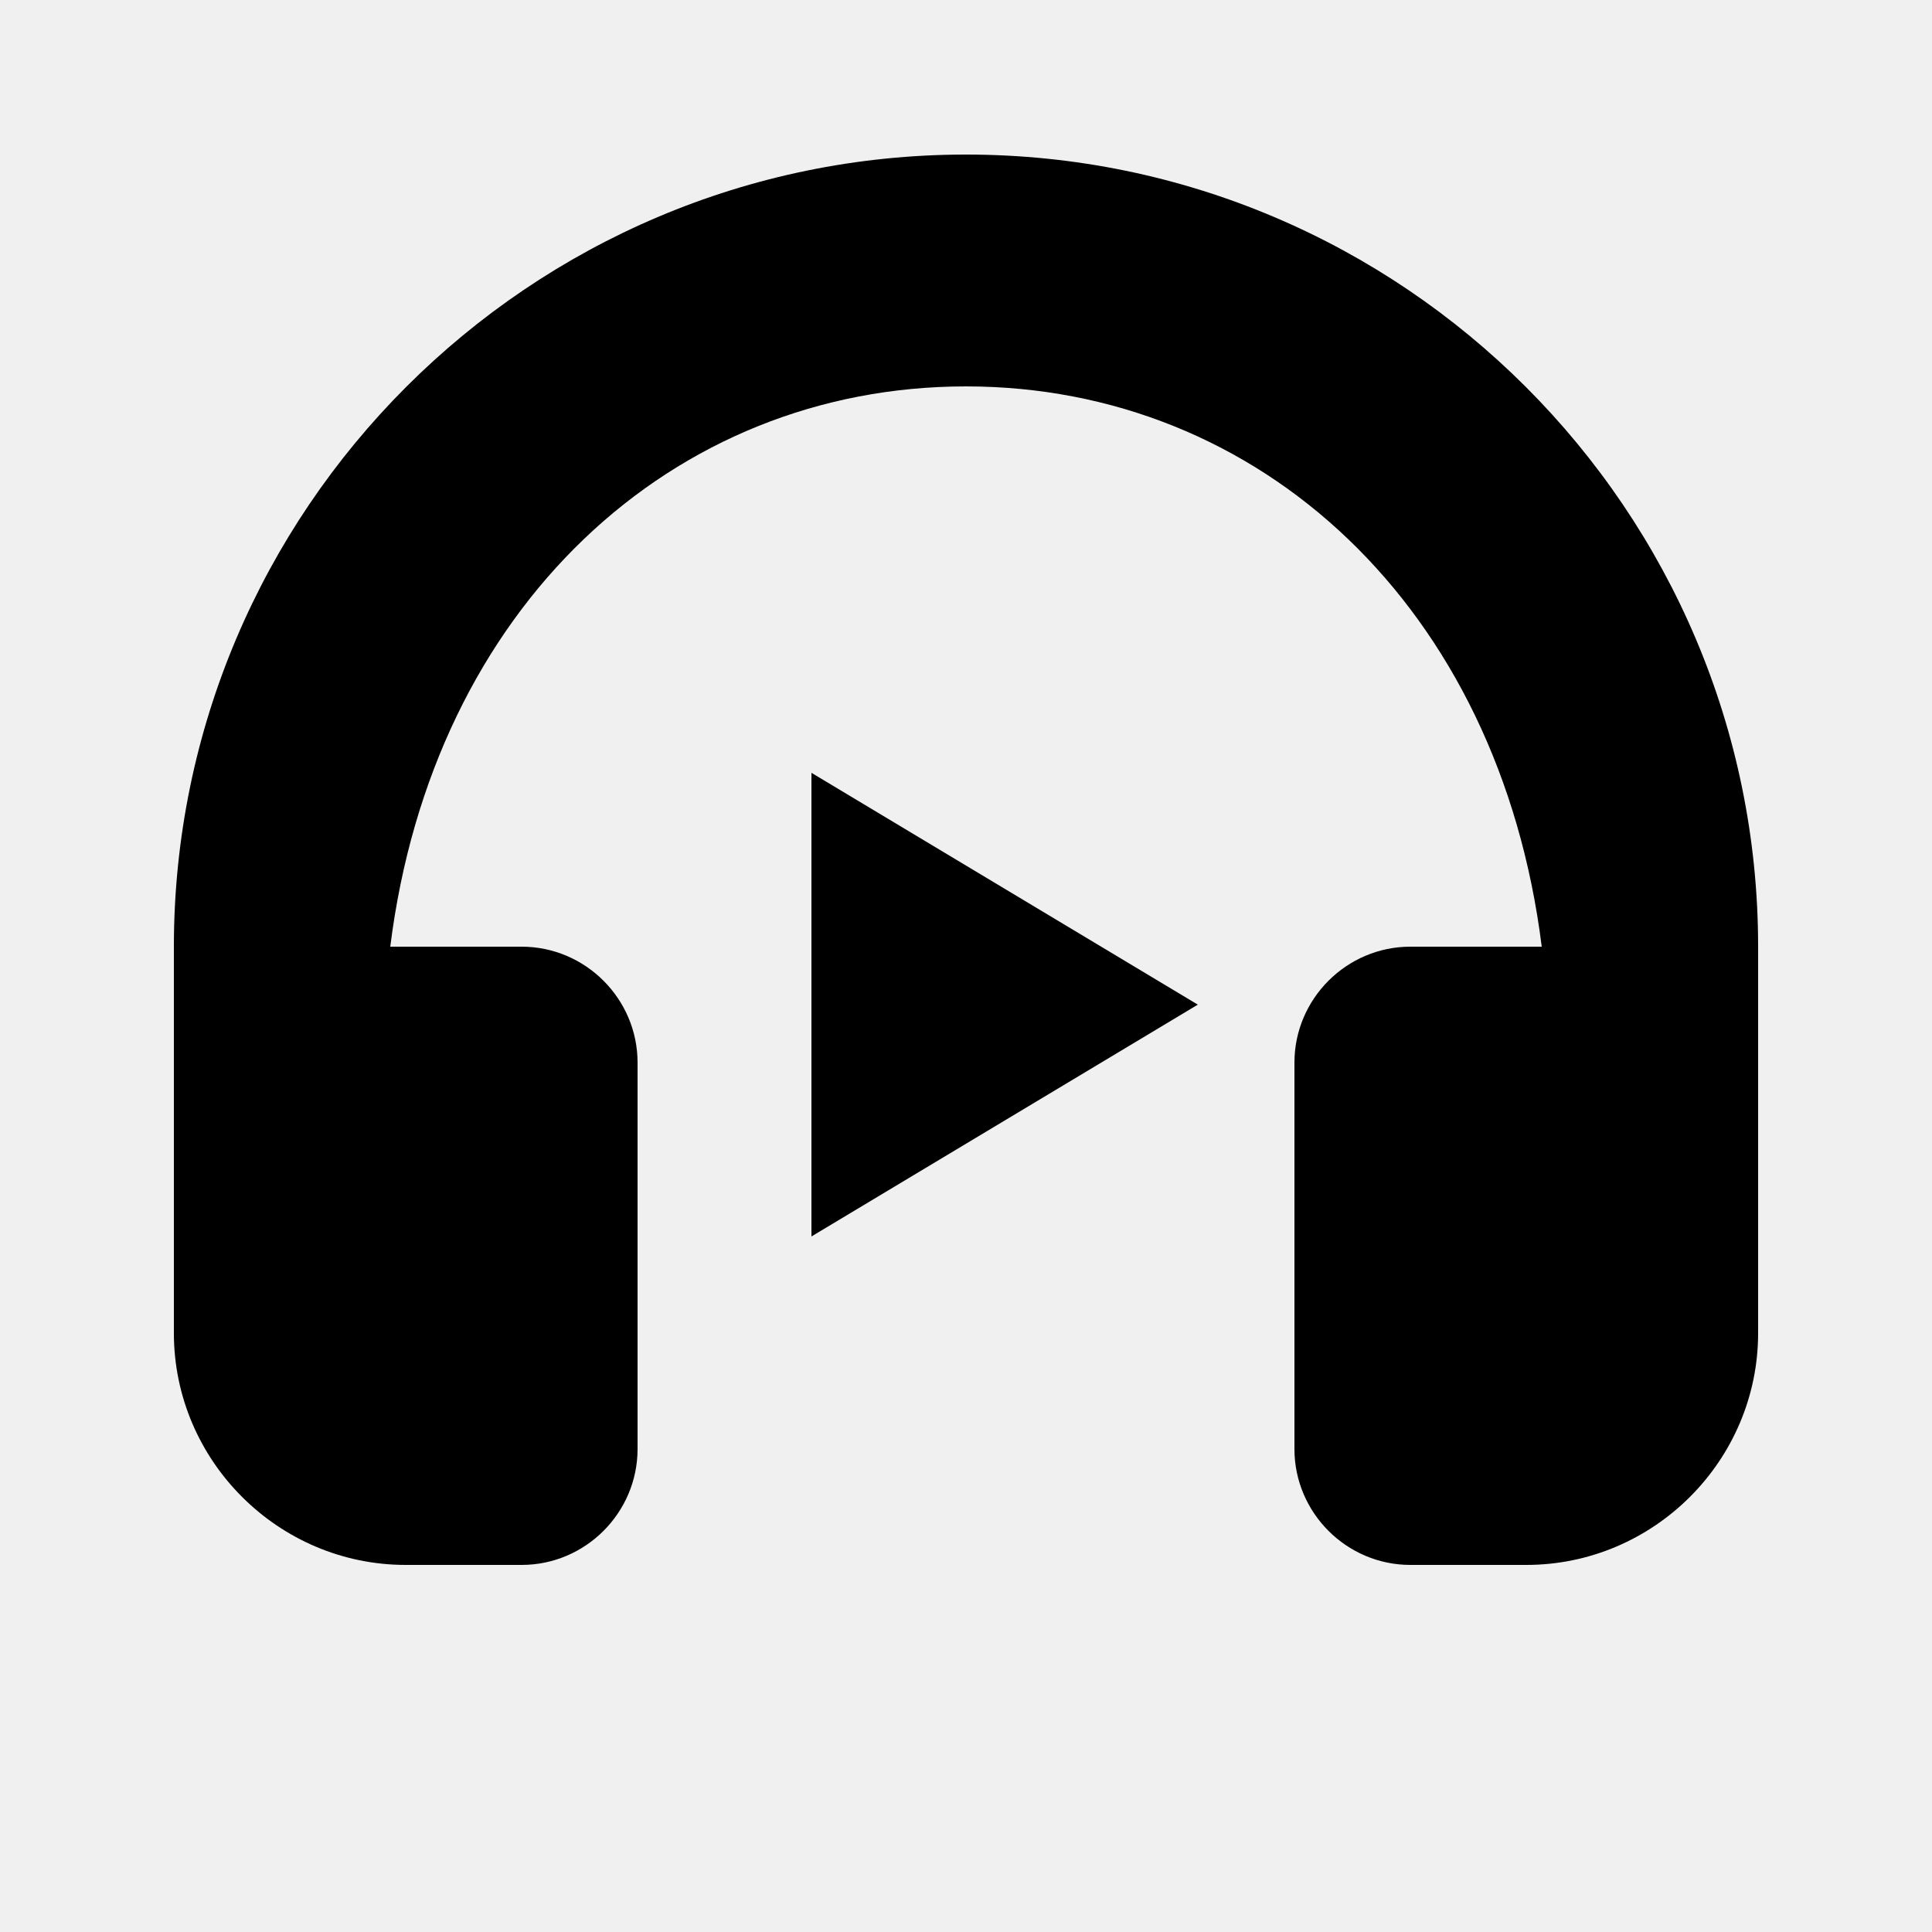
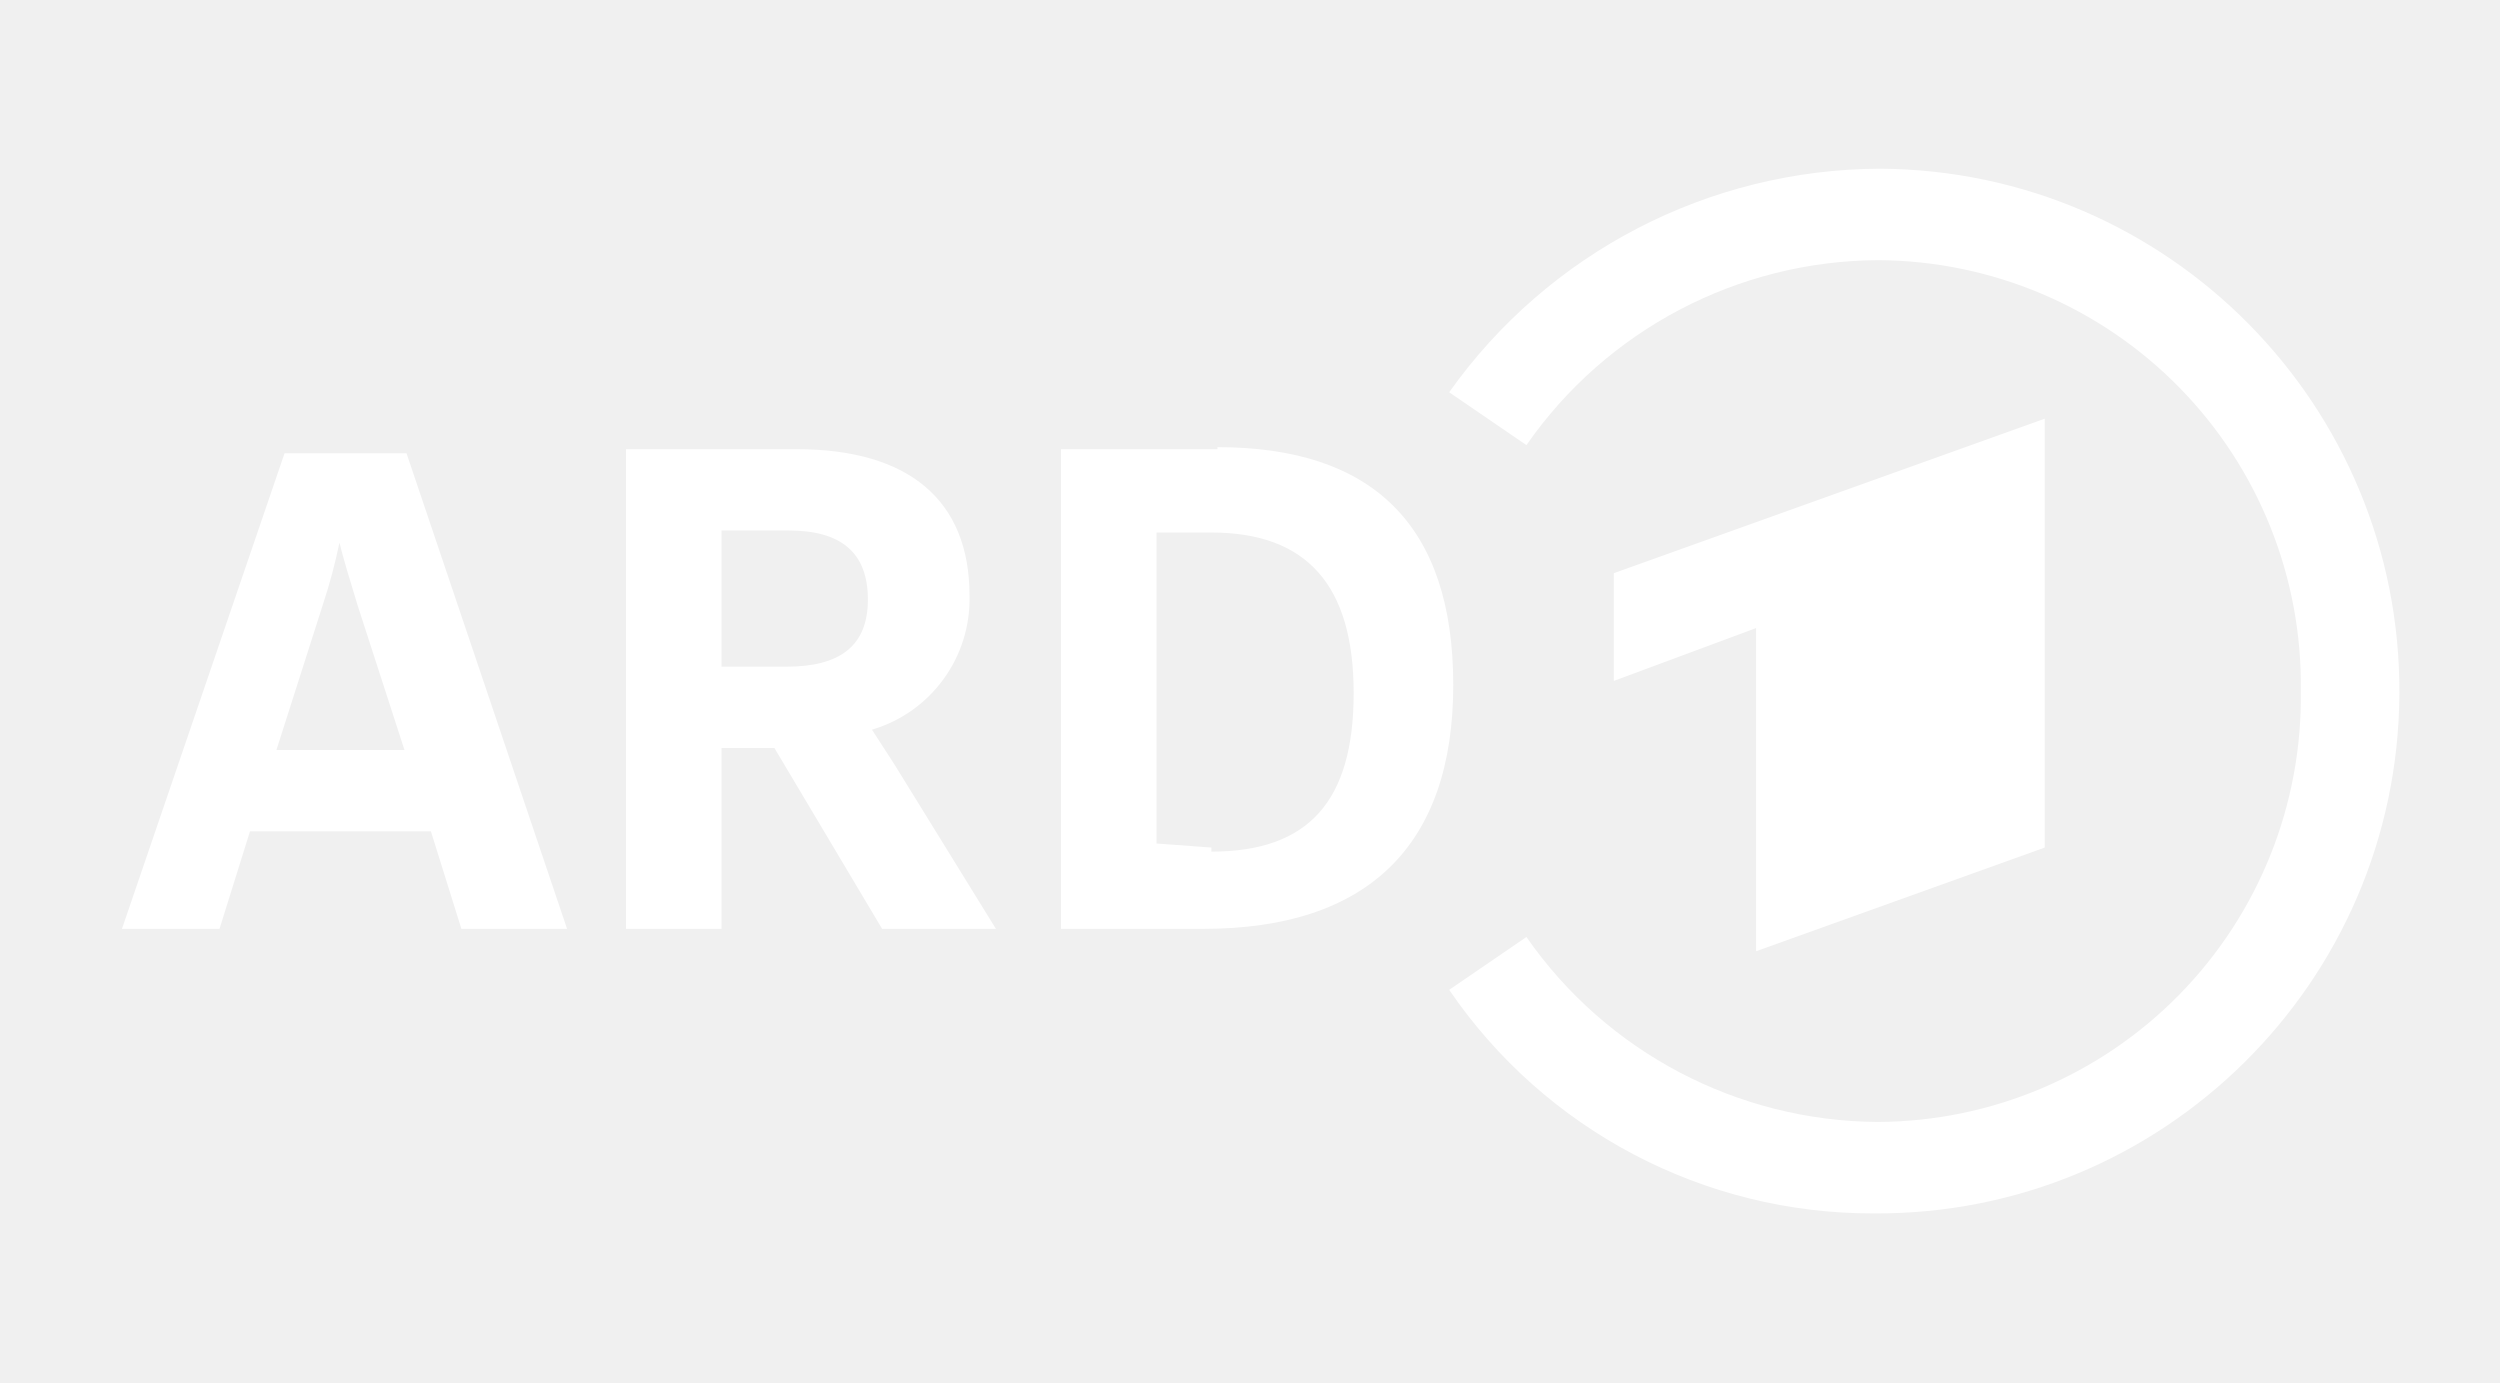
- <svg xmlns="http://www.w3.org/2000/svg" viewBox="0 0 100 100">
-   <path d="M50 8C27.4 8 9 26.4 9 49v20c0 6.6 5.4 12 12 12h6c3.3 0 6-2.7 6-6V55c0-3.3-2.7-6-6-6h-6.8C22.4 31.4 34.8 20 50 20s27.6 11.4 29.8 29H73c-3.3 0-6 2.7-6 6v20c0 3.3 2.7 6 6 6h6c6.6 0 12-5.4 12-12V49C91 26.4 72.6 8 50 8z" fill="currentColor" />
-   <path d="M42 40v24l20-12z" fill="currentColor" />
+ <svg xmlns="http://www.w3.org/2000/svg" viewBox="0 0 123 68">
+   <path style="fill:#fff;fill-rule:evenodd" d="M100.6 41.7V20.6l-21.2 7.6v5.3l7-2.6v15.9l14.2-5.1z" />
+   <path d="M92.5 8.3a26.1 26.1 0 0 0-21.2 11l3.8 2.6a21.2 21.2 0 0 1 17.3-9.1A20.9 20.9 0 0 1 113.2 34a20.9 20.9 0 0 1-20.8 21.2 21.2 21.2 0 0 1-17.3-9.1l-3.8 2.6a25.2 25.2 0 0 0 20.9 11 25.7 25.7 0 0 0 .3-51.4" style="fill:#fff;fill-rule:evenodd" />
+   <path d="M59.9 22.1h-7.7v23.6h7c8.1 0 12.3-4.1 12.3-12S67.5 22 59.9 22m-.3 19.7-2.7-.2V26.2h2.7c4.7 0 7 2.6 7 7.9s-2.2 7.8-7 7.8M20 22.3h-6L6 45.7h4.8l1.5-4.8h8.9l1.5 4.8h5.2Zm-6.4 14.6 2.3-7.2a26.3 26.3 0 0 0 .8-3c.2.8.5 1.8.9 3.1l2.3 7.1ZM44 37.6l-1.1-1.7a6.7 6.7 0 0 0 4.8-6.6c0-4.7-3-7.2-8.5-7.2h-8.4v23.6h4.7v-8.9h2.6l5.3 8.9H49Zm-8.5-11.5h3.3c2.6 0 3.9 1.1 3.9 3.4s-1.4 3.3-4 3.3h-3.2Z" style="fill:#fff" />
</svg>
